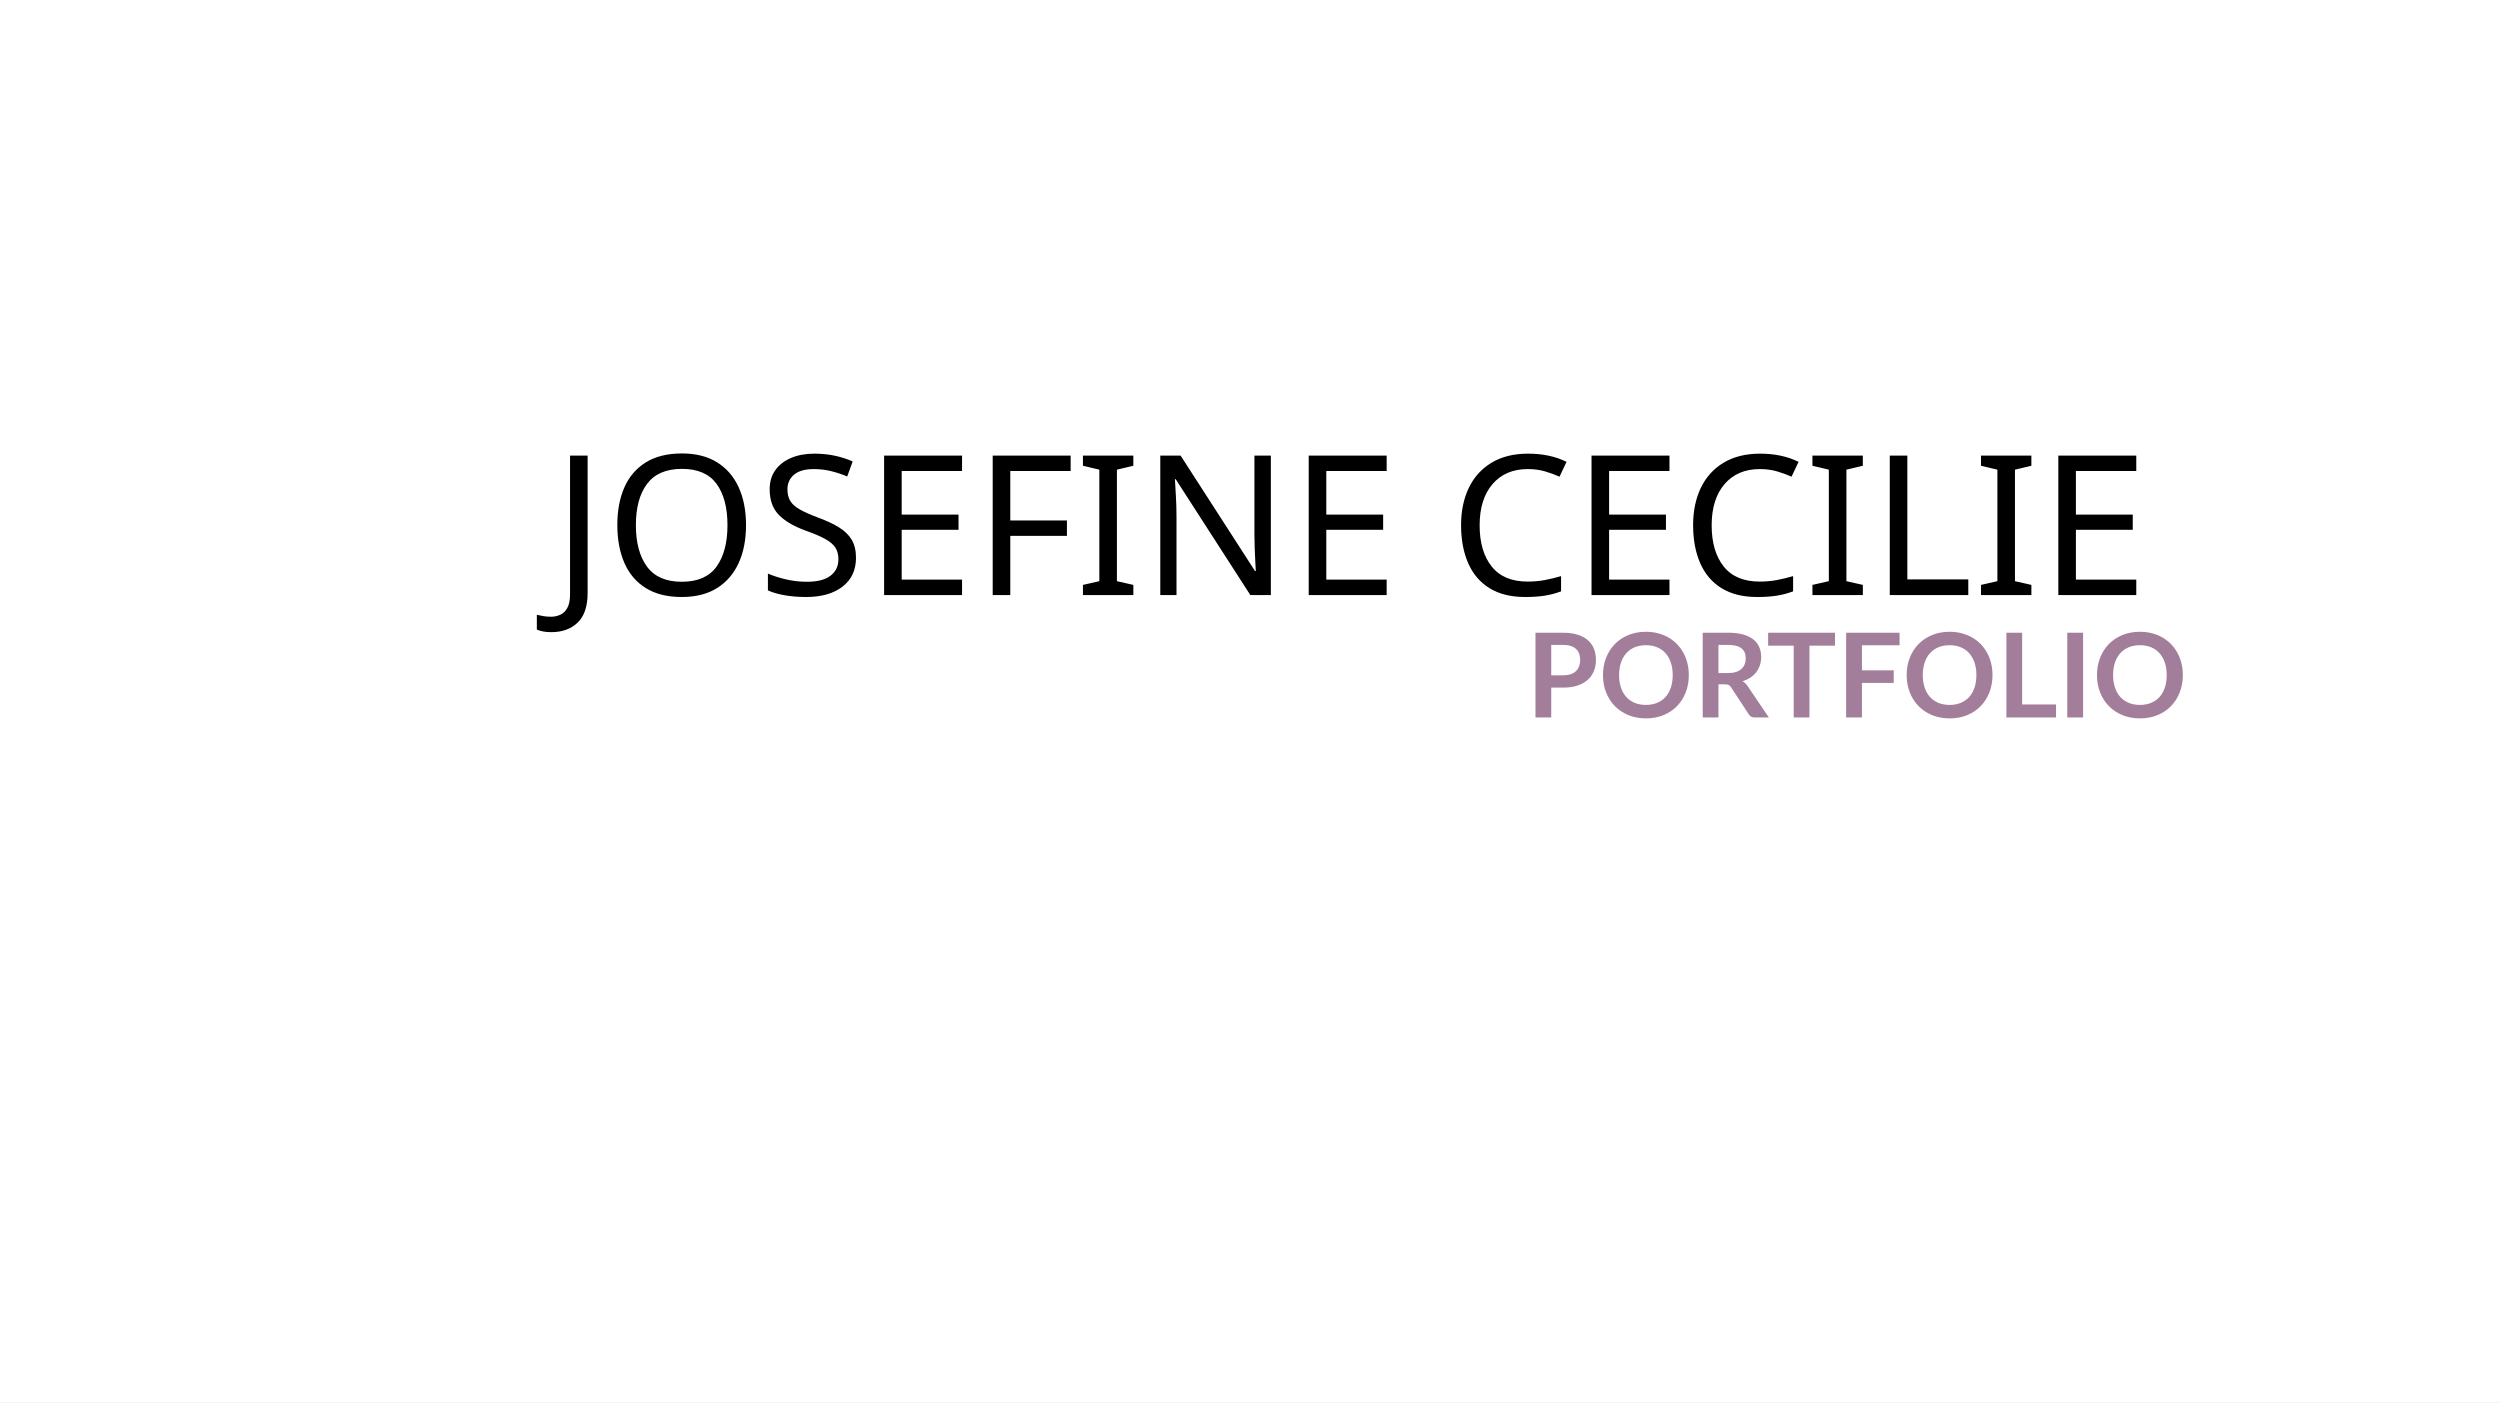
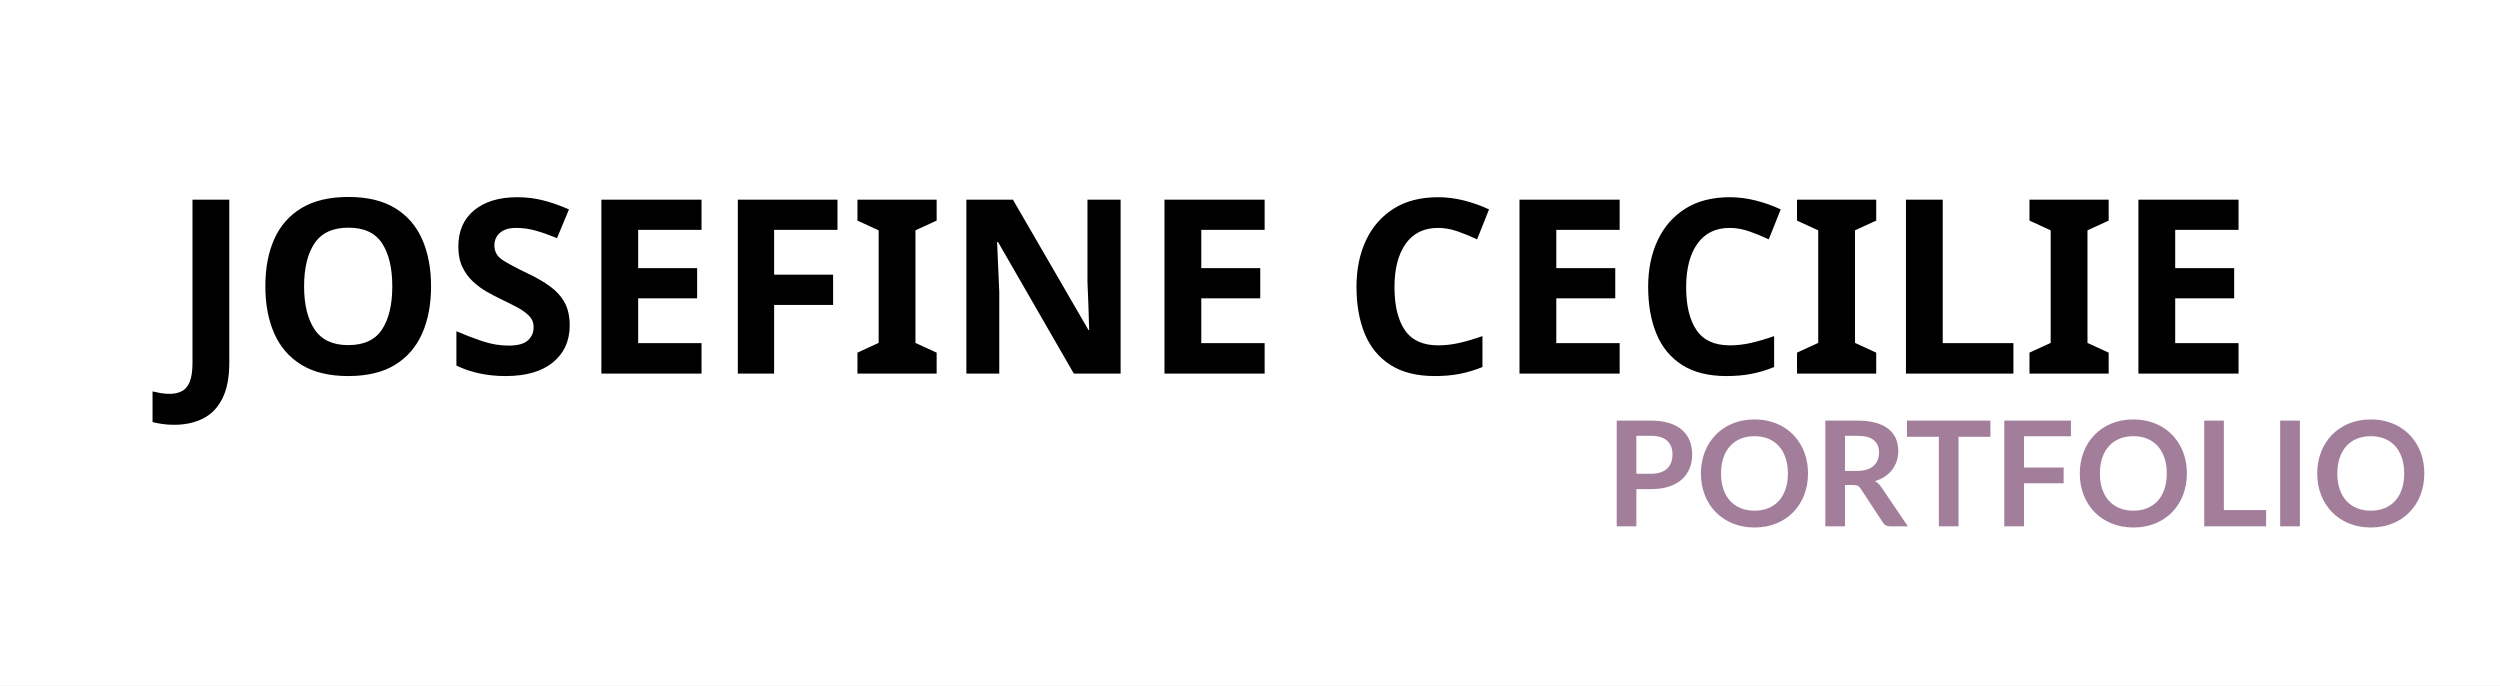
- <svg xmlns="http://www.w3.org/2000/svg" width="1920" height="1077" viewBox="0 0 1920 1077">
+ <svg xmlns="http://www.w3.org/2000/svg" width="1539" height="422" viewBox="0 0 1539 422">
  <defs>
    <clipPath id="clip-Web_1920_1">
-       <rect width="1920" height="1077" />
+       <rect width="1539" height="422" />
    </clipPath>
  </defs>
  <g id="Web_1920_1" data-name="Web 1920 – 1" clip-path="url(#clip-Web_1920_1)">
-     <rect width="1920" height="1077" fill="#fff" />
-     <text id="JOSEFINE_CECILIE" data-name="JOSEFINE CECILIE" transform="translate(424 316)" font-size="150" font-family="MetalMania-Regular, Metal Mania">
+     <rect width="1539" height="422" fill="#fff" />
+     <text id="JOSEFINE_CECILIE" data-name="JOSEFINE CECILIE" transform="translate(105 89)" font-size="150" font-family="Raleway-ExtraBold, Raleway" font-weight="800">
      <tspan x="0" y="141">JOSEFINE CECILIE</tspan>
    </text>
-     <text id="PORTFOLIO" transform="translate(1172 551)" fill="#a37e9b" font-size="90" font-family="Lato-Bold, Lato" font-weight="700">
+     <text id="PORTFOLIO" transform="translate(988 324)" fill="#a37e9b" font-size="90" font-family="Lato-Bold, Lato" font-weight="700">
      <tspan x="0" y="0">PORTFOLIO</tspan>
    </text>
  </g>
</svg>
